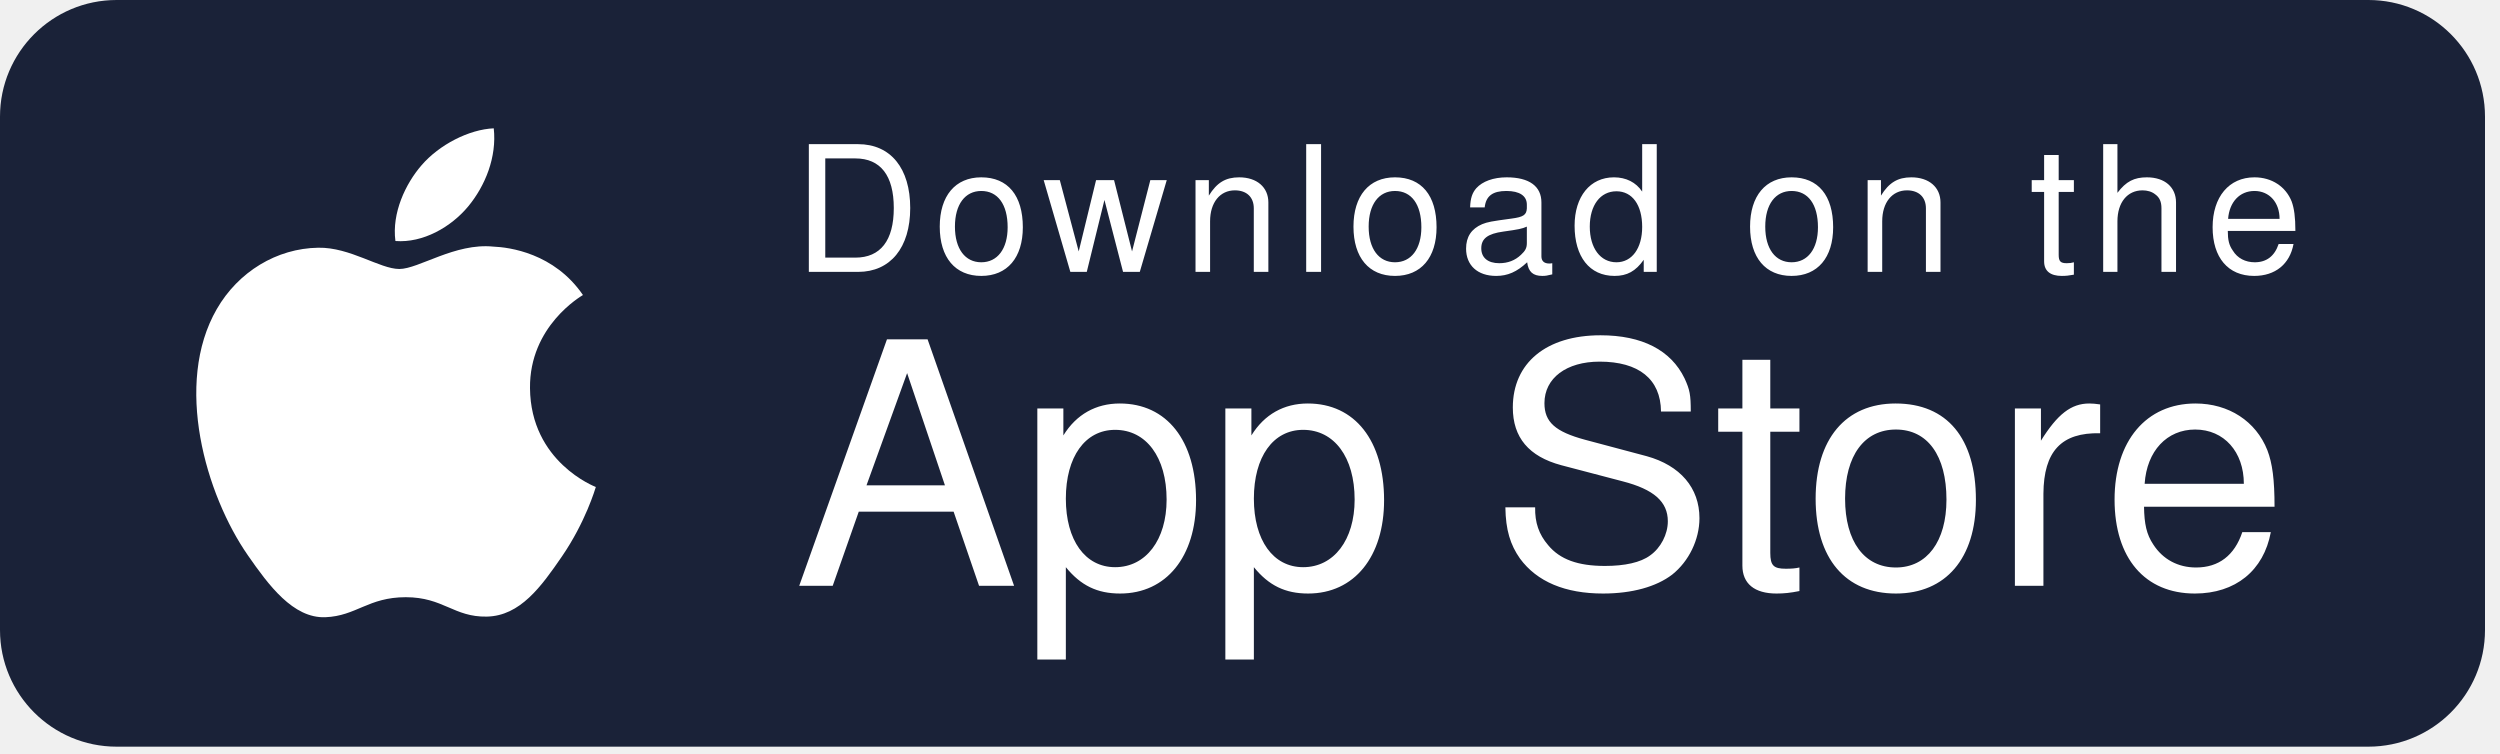
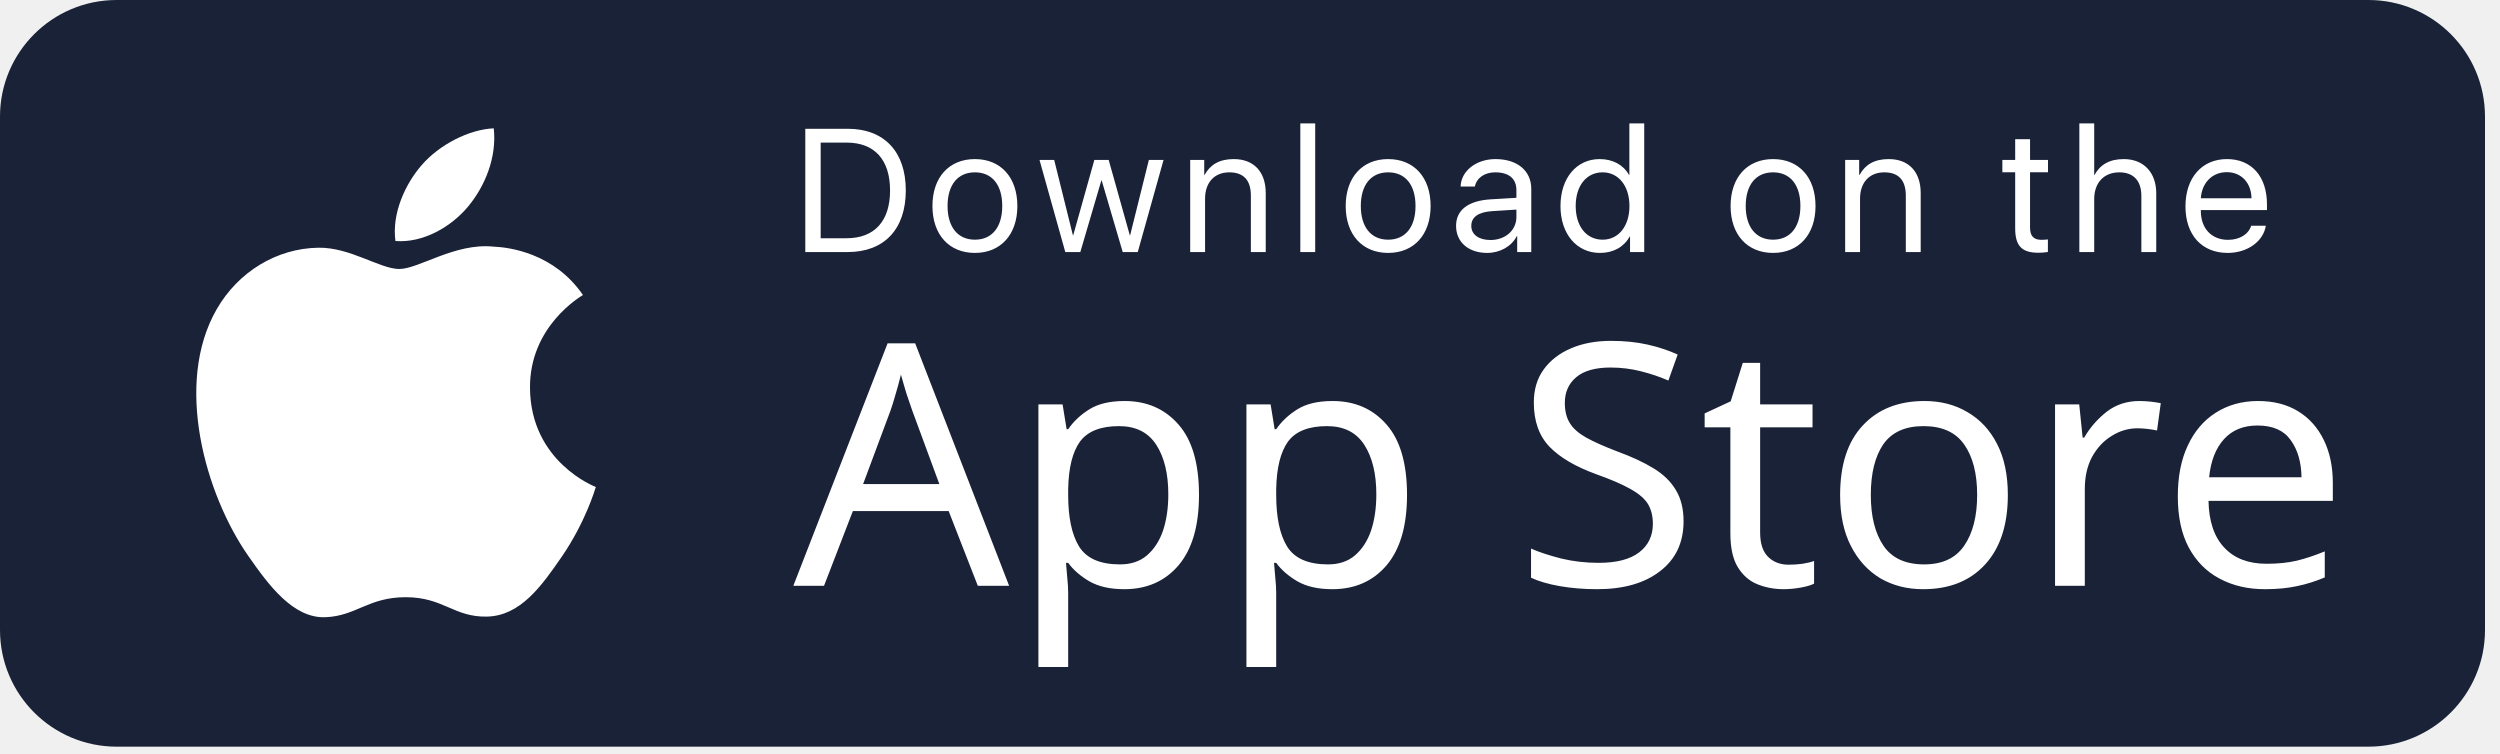
- <svg xmlns="http://www.w3.org/2000/svg" width="126px" height="38px" viewBox="0 0 126 38" version="1.1">
-   <g id="WebDesign" stroke="none" stroke-width="1" fill="none" fill-rule="evenodd">
-     <g id="1a4-Home" transform="translate(-128, -6618)">
-       <g id="Footer" transform="translate(104, 6494)">
-         <g id="Apple-Store" transform="translate(24, 124)">
-           <rect id="button" fill="#1A2238" x="0" y="0" width="125.244" height="37.632" rx="5.88" />
-           <text id="Download-on-the" font-family="Helvetica" font-size="8.82" font-weight="normal" letter-spacing="0.706" fill="#FFFFFF">
-             <tspan x="39.984" y="13.704">Download on th</tspan>
-             <tspan x="111.155" y="13.704">e</tspan>
-           </text>
-           <text id="App-Store" font-family="Helvetica" font-size="17.052" font-weight="normal" fill="#FFFFFF">
-             <tspan x="39.984" y="29.524">App Store</tspan>
-           </text>
-           <path d="M28.318,28.05 C27.286,29.552 26.219,31.045 24.533,31.077 C22.875,31.108 22.343,30.099 20.451,30.099 C18.557,30.099 17.964,31.045 16.398,31.108 C14.771,31.169 13.534,29.486 12.494,27.99 C10.369,24.933 8.747,19.345 10.928,15.574 C12.008,13.701 13.944,12.516 16.042,12.485 C17.64,12.456 19.149,13.557 20.125,13.557 C21.102,13.557 22.934,12.235 24.86,12.429 C25.666,12.462 27.928,12.752 29.381,14.869 C29.266,14.944 26.681,16.442 26.712,19.562 C26.744,23.289 29.993,24.528 30.03,24.545 C30.001,24.632 29.511,26.313 28.318,28.05 Z M21.242,8.334 C22.134,7.294 23.641,6.52 24.885,6.468 C25.044,7.913 24.46,9.361 23.597,10.404 C22.733,11.445 21.318,12.255 19.929,12.147 C19.741,10.733 20.441,9.258 21.242,8.334 Z" id="logo" fill="#FFFFFF" fill-rule="nonzero" />
-         </g>
-       </g>
-     </g>
+ <svg xmlns="http://www.w3.org/2000/svg" viewBox="0 0 126 38">
+   <g fill="none" fill-rule="evenodd">
+     <rect width="125.244" height="37.632" fill="#1A2238" rx="5.88" />
+     <path fill="#FFF" fill-rule="nonzero" d="M40.587 6.49h2.132c1.843 0 2.933 1.15 2.933 3.105 0 1.96-1.086 3.109-2.933 3.109h-2.132V6.49zm.775.697v4.82h1.305c1.408 0 2.192-.862 2.192-2.404 0-1.554-.78-2.416-2.192-2.416h-1.305zm7.773 5.56c-1.305 0-2.14-.926-2.14-2.364 0-1.443.835-2.365 2.14-2.365 1.305 0 2.14.922 2.14 2.365 0 1.438-.835 2.364-2.14 2.364zm0-.667c.866 0 1.378-.634 1.378-1.697 0-1.068-.512-1.697-1.378-1.697-.866 0-1.378.633-1.378 1.697 0 1.063.517 1.697 1.378 1.697zm9.508-4.019l-1.3 4.643h-.758l-1.06-3.609h-.017l-1.06 3.609h-.757l-1.3-4.643h.74l.943 3.795h.017l1.064-3.795h.723l1.064 3.795h.017l.944-3.795h.74zm1.343 4.643V8.061h.707v.754h.017c.293-.525.753-.797 1.473-.797 1.02 0 1.61.655 1.61 1.71v2.976h-.749V9.857c0-.758-.353-1.171-1.085-1.171-.763 0-1.223.525-1.223 1.322v2.696h-.75zm5.55 0V6.218h.75v6.486h-.75zm4.427.043c-1.305 0-2.14-.926-2.14-2.364 0-1.443.835-2.365 2.14-2.365 1.305 0 2.14.922 2.14 2.365 0 1.438-.835 2.364-2.14 2.364zm0-.667c.866 0 1.379-.634 1.379-1.697 0-1.068-.513-1.697-1.379-1.697-.865 0-1.378.633-1.378 1.697 0 1.063.517 1.697 1.378 1.697zm5.15.017c.758 0 1.314-.491 1.314-1.159v-.374l-1.215.077c-.697.043-1.059.297-1.059.745 0 .43.375.71.96.71zm-.159.65c-.943 0-1.568-.543-1.568-1.365 0-.797.612-1.266 1.74-1.335l1.301-.078v-.387c0-.577-.379-.896-1.064-.896-.538 0-.939.276-1.03.715h-.718c.021-.784.784-1.383 1.757-1.383 1.098 0 1.804.586 1.804 1.5v3.186h-.71v-.805h-.018c-.262.516-.844.848-1.494.848zm5.684 0c-1.167 0-1.99-.947-1.99-2.364 0-1.417.819-2.365 1.973-2.365.663 0 1.197.289 1.481.797h.018V6.218h.749v6.486h-.715v-.784h-.013c-.301.534-.831.827-1.503.827zm.134-4.061c-.814 0-1.357.672-1.357 1.697 0 1.029.543 1.697 1.357 1.697.805 0 1.352-.685 1.352-1.697 0-1.008-.547-1.697-1.352-1.697zm8.59 4.061c-1.305 0-2.14-.926-2.14-2.364 0-1.443.835-2.365 2.14-2.365 1.305 0 2.14.922 2.14 2.365 0 1.438-.835 2.364-2.14 2.364zm0-.667c.866 0 1.378-.634 1.378-1.697 0-1.068-.512-1.697-1.378-1.697-.866 0-1.378.633-1.378 1.697 0 1.063.517 1.697 1.378 1.697zm3.634.624V8.061h.706v.754h.018c.293-.525.753-.797 1.473-.797 1.02 0 1.61.655 1.61 1.71v2.976h-.75V9.857c0-.758-.352-1.171-1.084-1.171-.763 0-1.223.525-1.223 1.322v2.696h-.75zm8.569-5.69h.75v1.047h.904v.62h-.905v2.787c0 .426.181.62.577.62.09 0 .272-.013.323-.021v.633a2.71 2.71 0 01-.482.038c-.84 0-1.167-.348-1.167-1.24V8.682h-.646v-.62h.646V7.014zm3.234 5.69V6.218h.749v2.597h.017c.289-.525.762-.797 1.473-.797 1.016 0 1.637.69 1.637 1.723v2.963h-.75v-2.83c0-.74-.374-1.188-1.11-1.188-.785 0-1.267.534-1.267 1.348v2.67h-.75zm7.428-4.027c-.728 0-1.253.53-1.305 1.314h2.554c-.017-.788-.517-1.314-1.25-1.314zm1.232 2.7h.74c-.129.797-.934 1.37-1.925 1.37-1.305 0-2.127-.909-2.127-2.347s.827-2.382 2.093-2.382c1.24 0 2.015.875 2.015 2.279v.292h-3.333v.044c0 .882.543 1.455 1.37 1.455.58 0 1.033-.275 1.167-.71z" />
+     <text fill="#FFF" font-family="SFUIDisplay-Medium, SF UI Display" font-size="17.052" font-weight="400">
+       <tspan x="39.984" y="29.524">App Store</tspan>
+     </text>
+     <path fill="#FFF" fill-rule="nonzero" d="M28.318 28.05c-1.032 1.502-2.1 2.995-3.785 3.027-1.658.031-2.19-.978-4.082-.978-1.894 0-2.487.946-4.053 1.009-1.627.06-2.864-1.622-3.904-3.118-2.125-3.057-3.747-8.645-1.566-12.416 1.08-1.873 3.016-3.058 5.114-3.089 1.598-.03 3.107 1.072 4.083 1.072.977 0 2.809-1.322 4.735-1.128.806.033 3.068.323 4.521 2.44-.115.075-2.7 1.573-2.669 4.693.032 3.727 3.28 4.966 3.318 4.983-.029.087-.519 1.768-1.712 3.505zM21.242 8.334c.892-1.04 2.4-1.814 3.643-1.866.159 1.445-.425 2.893-1.288 3.936-.864 1.04-2.279 1.851-3.668 1.743-.188-1.414.512-2.889 1.313-3.813z" />
  </g>
</svg>
